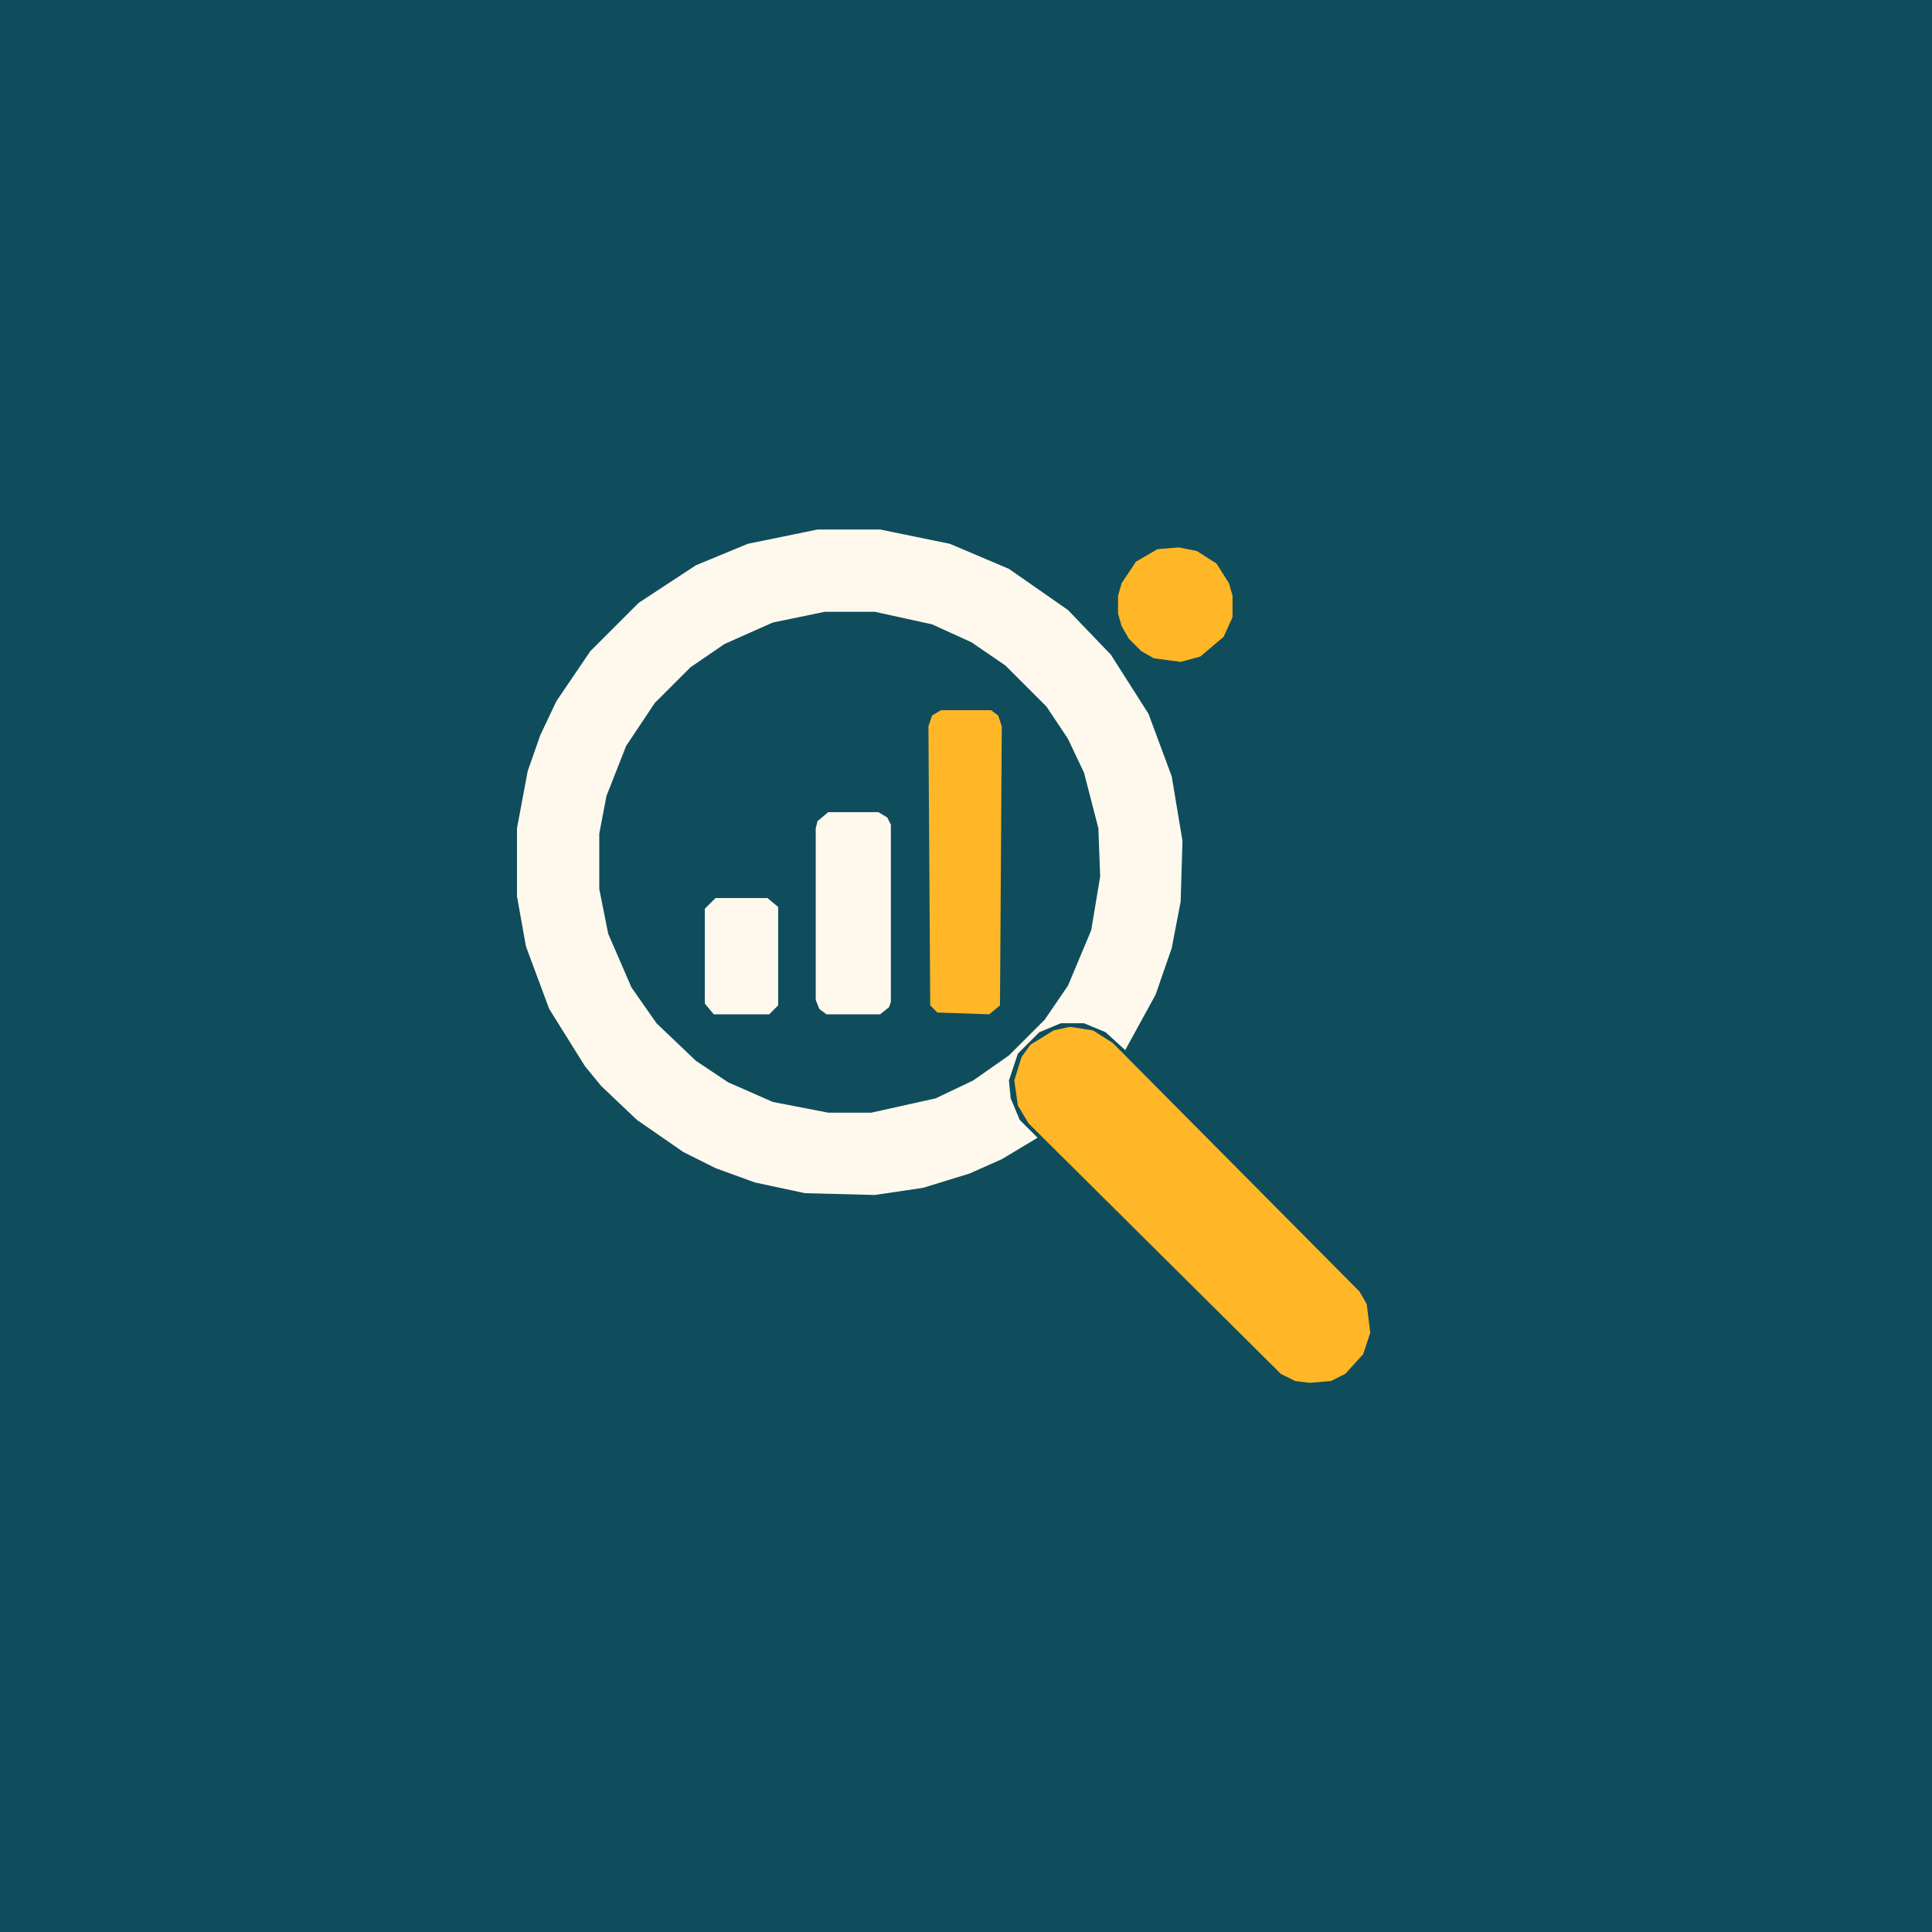
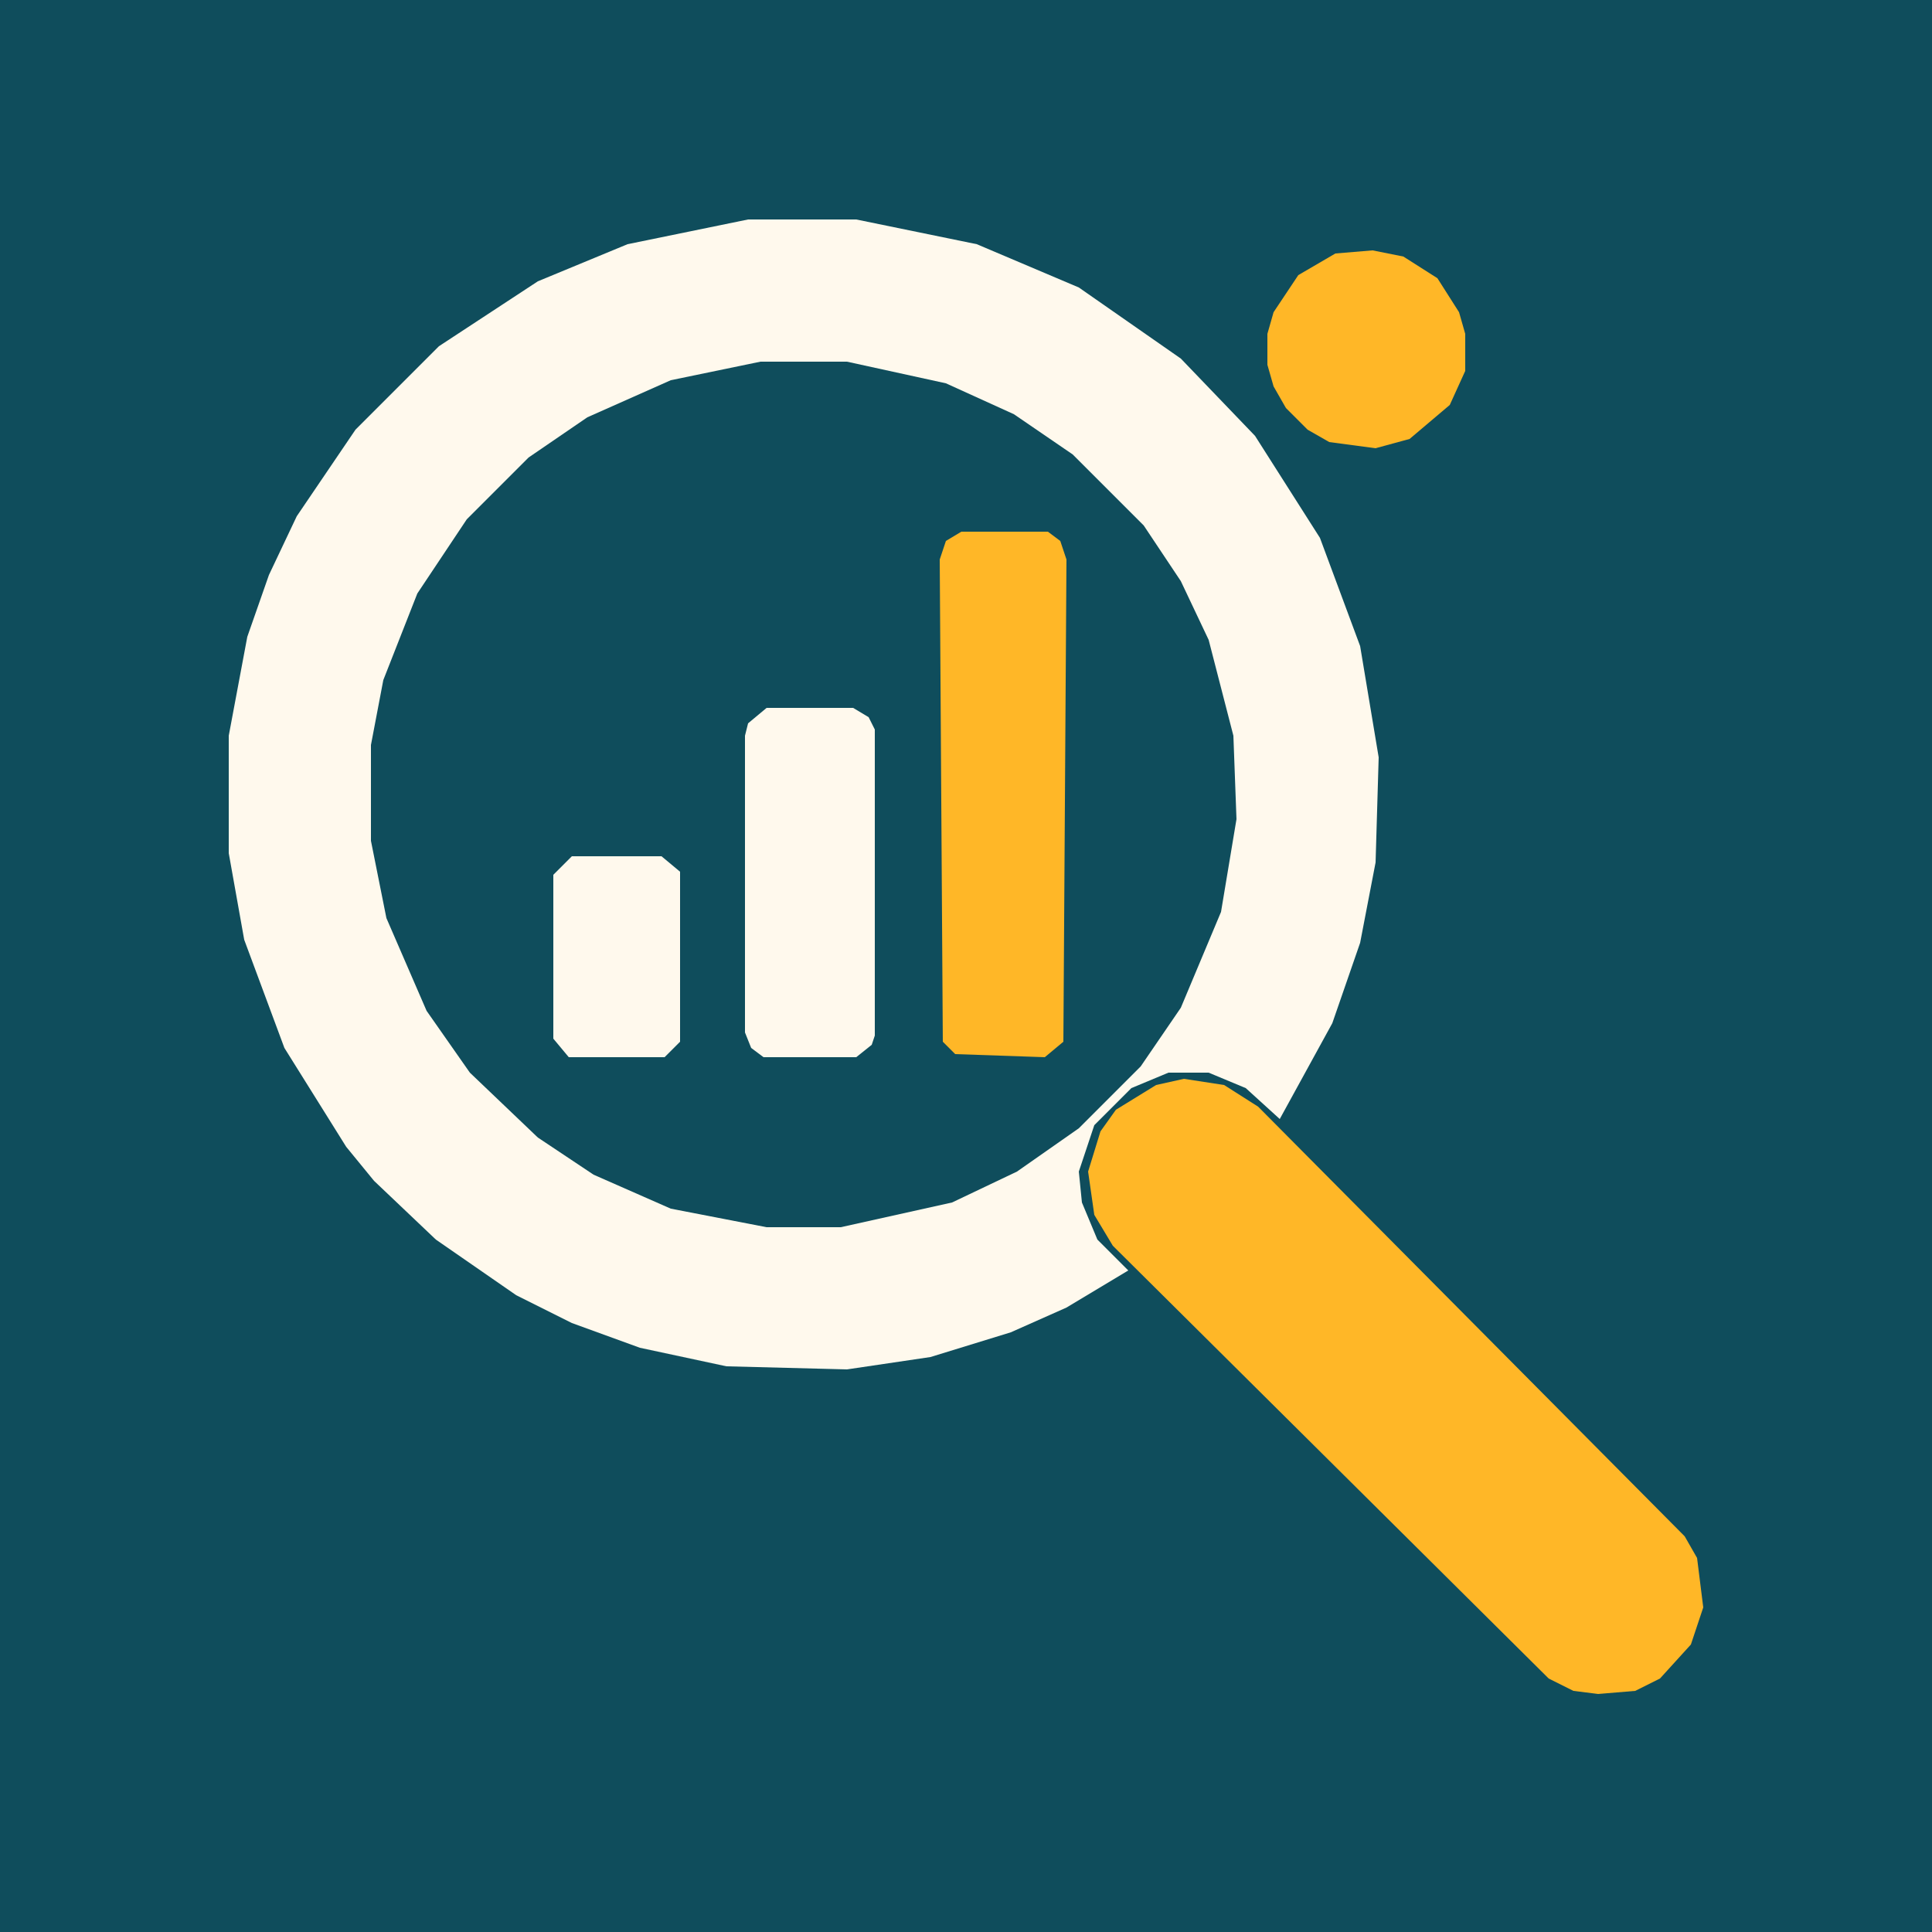
- <svg xmlns="http://www.w3.org/2000/svg" viewBox="0 0 1080 1080" role="img" aria-label="Ngulik Digital: kaca pembesar dan grafik pertumbuhan">
+ <svg xmlns="http://www.w3.org/2000/svg" viewBox="215 225 625 625" role="img" aria-label="Ngulik Digital: kaca pembesar dan grafik pertumbuhan">
  <rect width="1080" height="1080" fill="#0f4d5c" />
  <path fill="#fff9ed" fill-rule="evenodd" d="M400,502 L394,508 L394,561 L399,567 L430,567 L435,562 L435,507 L429,502Z M463,454 L457,459 L456,463 L456,559 L458,564 L462,567 L492,567 L497,563 L498,560 L498,461 L496,457 L491,454Z M457,296 L418,304 L389,316 L357,337 L330,364 L311,392 L302,411 L295,431 L289,463 L289,501 L294,529 L307,564 L327,596 L336,607 L356,626 L382,644 L400,653 L422,661 L450,667 L489,668 L516,664 L542,656 L560,648 L580,636 L570,626 L565,614 L564,604 L569,589 L581,577 L593,572 L606,572 L618,577 L629,587 L646,556 L655,530 L660,504 L661,470 L655,434 L642,399 L621,366 L597,341 L564,318 L531,304 L492,296Z M461,342 L489,342 L521,349 L543,359 L562,372 L585,395 L597,413 L606,432 L614,463 L615,490 L610,520 L597,551 L584,570 L564,590 L544,604 L523,614 L487,622 L463,622 L432,616 L407,605 L389,593 L367,572 L353,552 L340,522 L335,497 L335,466 L339,445 L350,417 L366,393 L386,373 L405,360 L432,348Z" />
  <path fill="#ffb727" fill-rule="evenodd" d="M576,584 L571,591 L567,604 L569,618 L575,628 L716,768 L724,772 L732,773 L744,772 L752,768 L762,757 L766,745 L764,729 L760,722 L622,583 L611,576 L598,574 L589,576Z M526,397 L521,400 L519,406 L520,562 L524,566 L553,567 L559,562 L560,406 L558,400 L554,397Z M647,307 L635,314 L627,326 L625,333 L625,343 L627,350 L631,357 L638,364 L645,368 L660,370 L671,367 L684,356 L689,345 L689,333 L687,326 L680,315 L669,308 L659,306Z" />
</svg>
